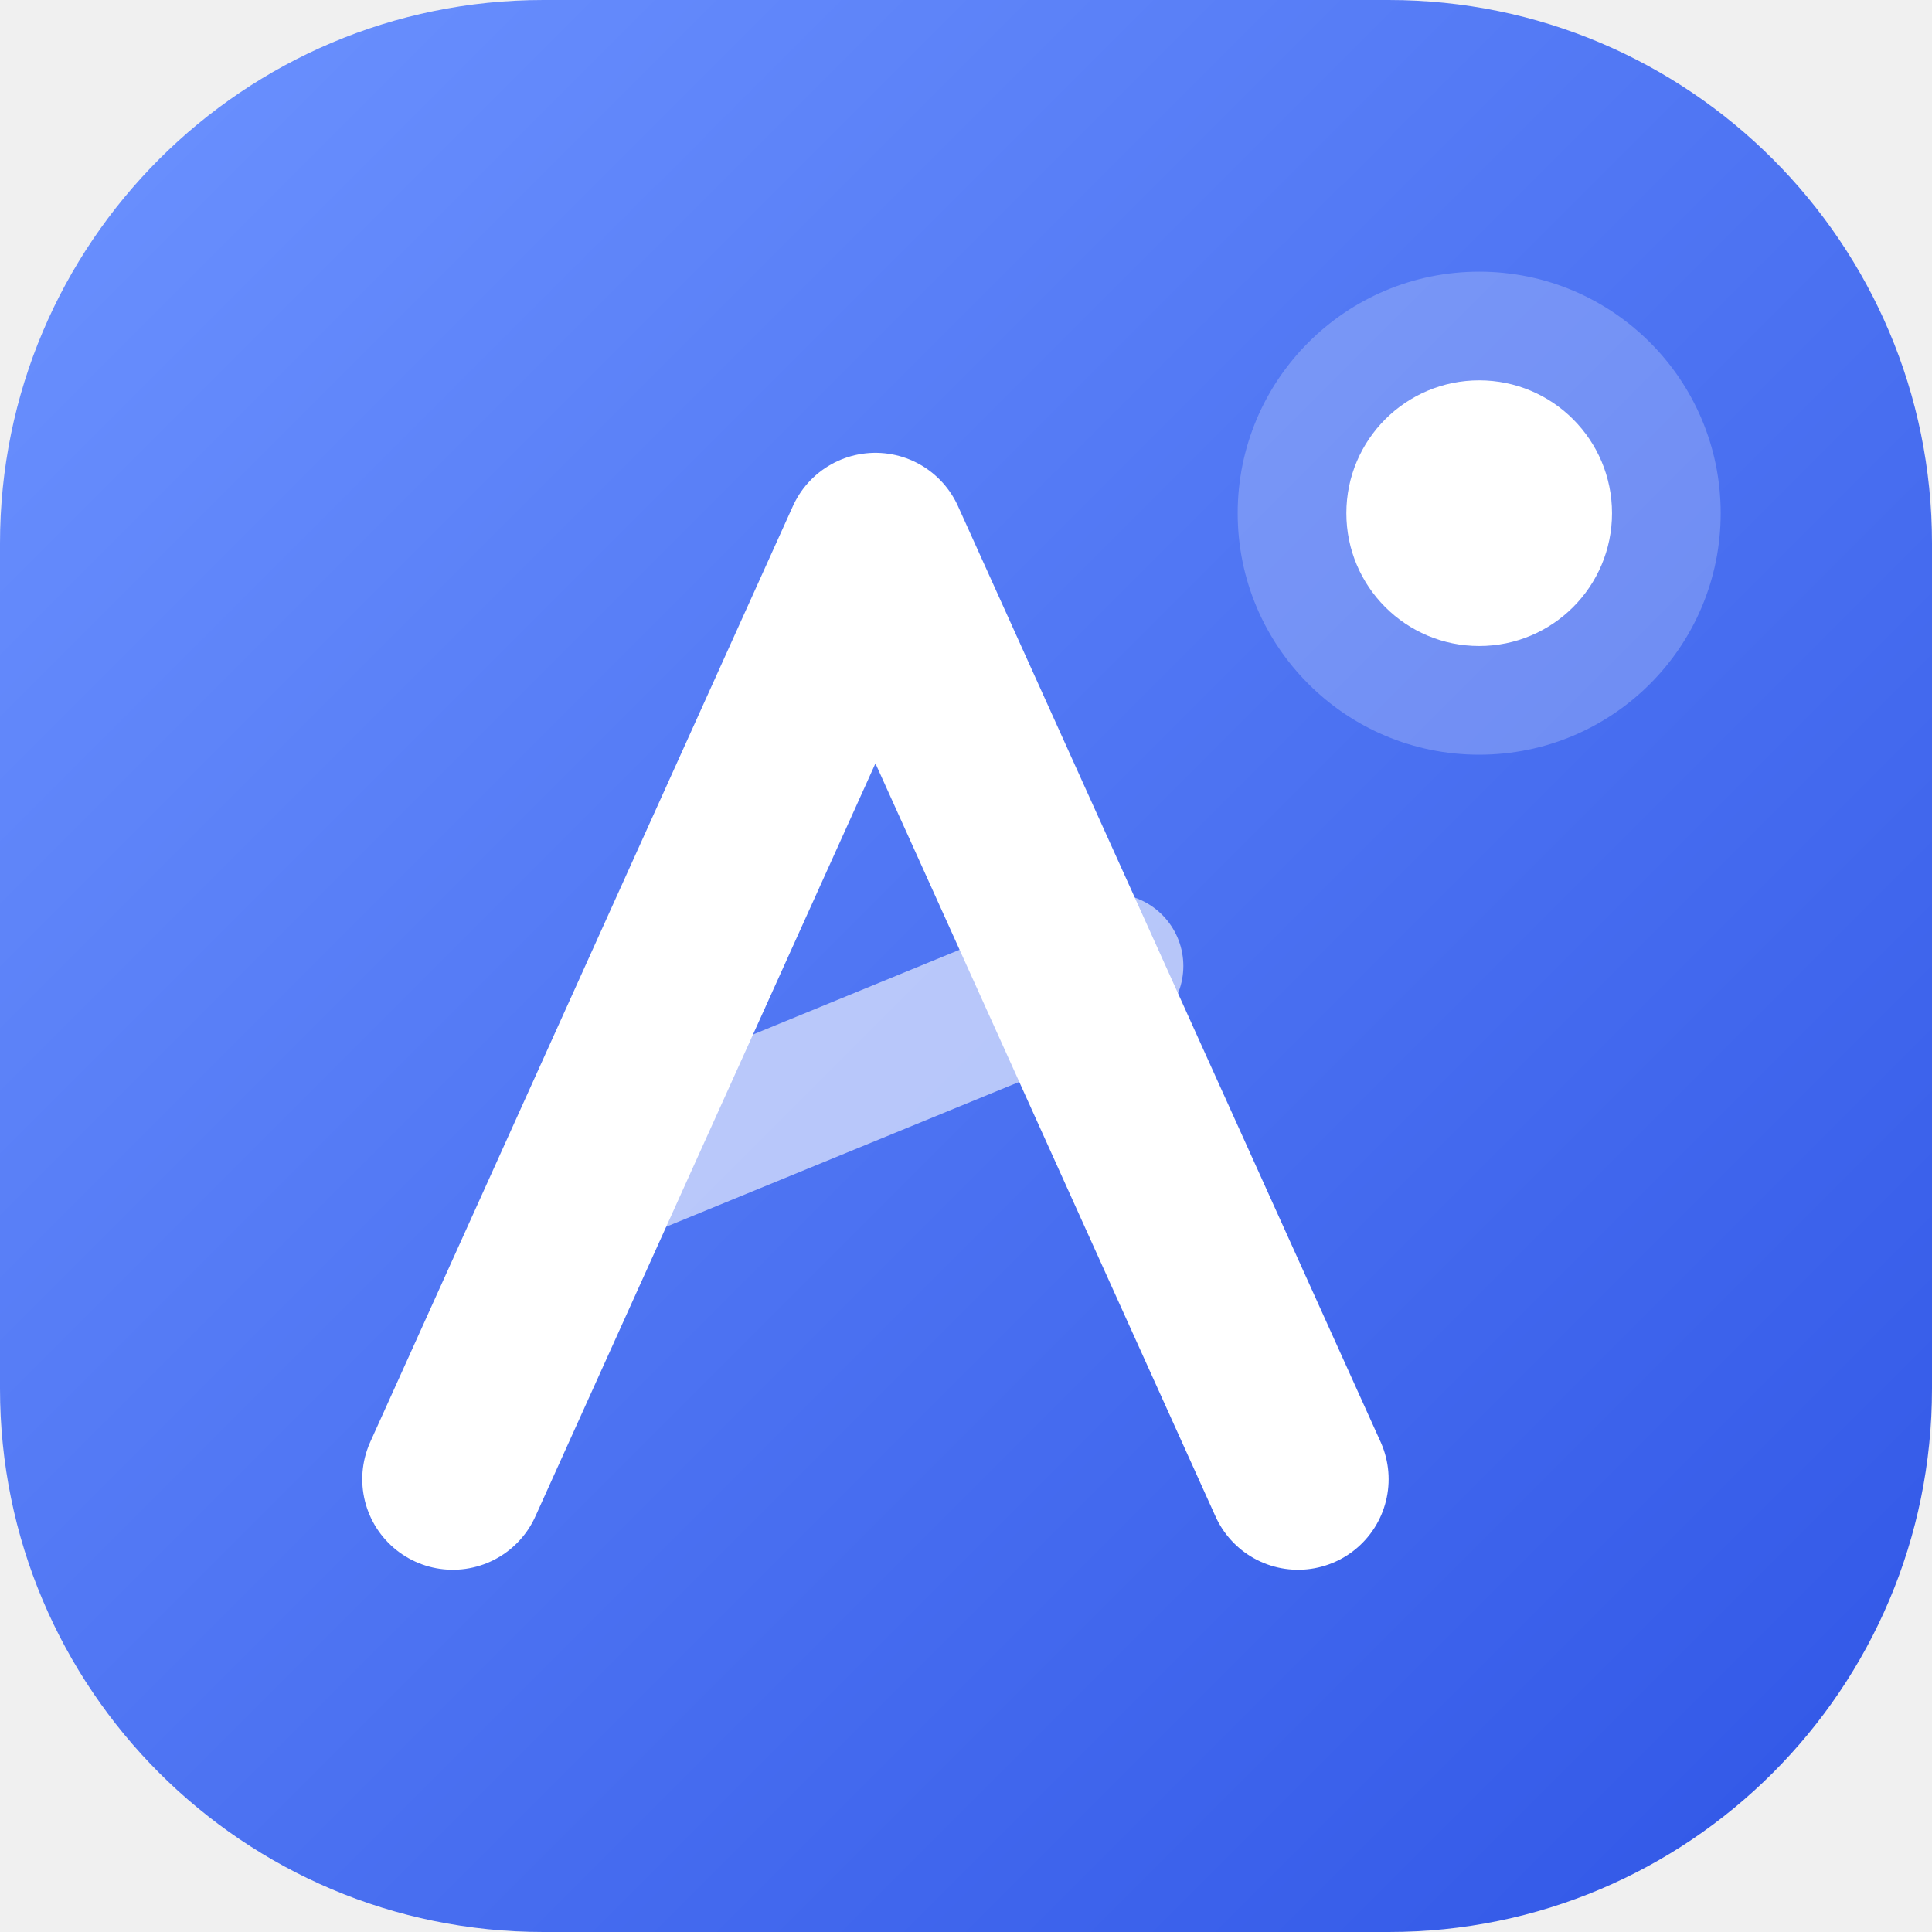
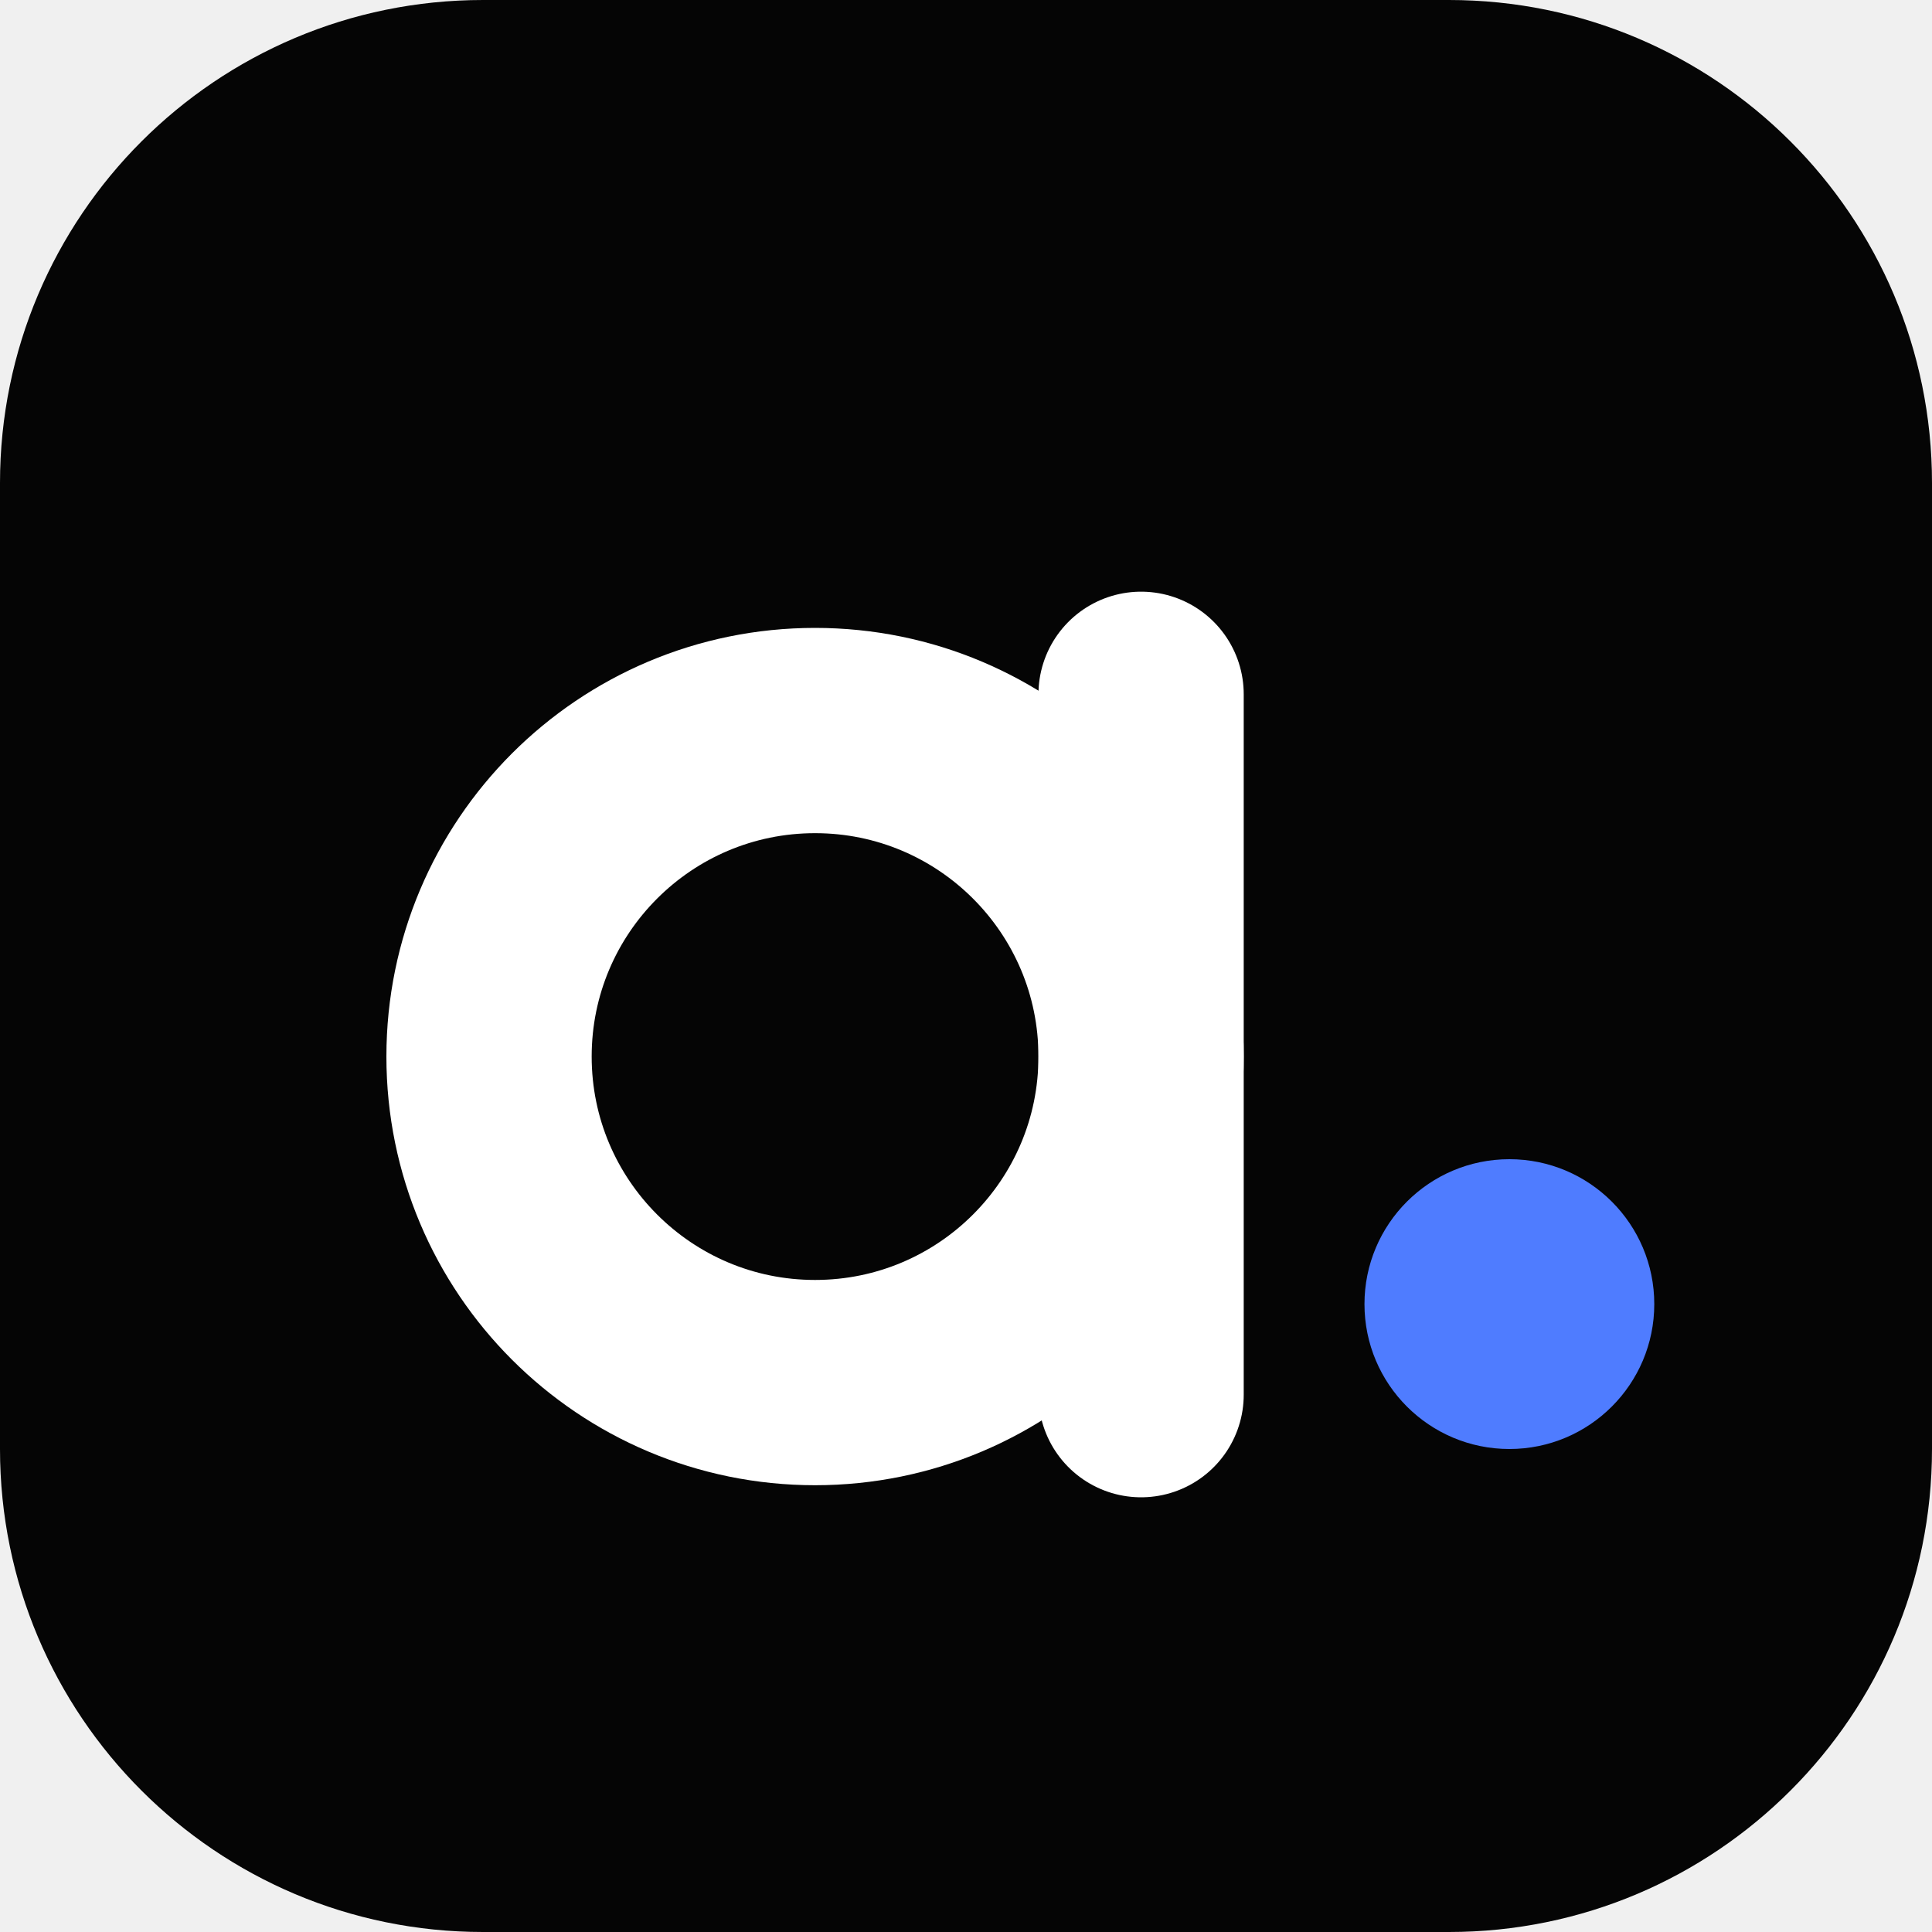
<svg xmlns="http://www.w3.org/2000/svg" viewBox="0 0 32 32">
-   <defs>
-     <linearGradient id="bg" x1="0" y1="0" x2="32" y2="32" gradientUnits="userSpaceOnUse">
-       <stop offset="0" stop-color="#6d93ff" />
-       <stop offset="1" stop-color="#2f55e6" />
-     </linearGradient>
-   </defs>
-   <rect width="32" height="32" rx="9" fill="url(#bg)" />
-   <path d="M7.5 24.5 14.5 9l7 15.5" fill="none" stroke="#fff" stroke-width="3" stroke-linecap="round" stroke-linejoin="round" />
-   <path d="M10.6 19.2 18.4 16" fill="none" stroke="#fff" stroke-opacity="0.6" stroke-width="2.4" stroke-linecap="round" />
-   <circle cx="24.5" cy="8.5" r="4" fill="#fff" fill-opacity="0.22" />
-   <circle cx="24.5" cy="8.5" r="2.2" fill="#fff" />
+   <rect width="32" height="32" rx="8" fill="#050505" />
+   <circle cx="13.5" cy="17.5" r="5.4" fill="none" stroke="#fff" stroke-width="3.4" />
+   <path d="M18.9 11.5v11.6" fill="none" stroke="#fff" stroke-width="3.4" stroke-linecap="round" />
+   <circle cx="25" cy="21.6" r="2.4" fill="#4f7cff" />
</svg>
